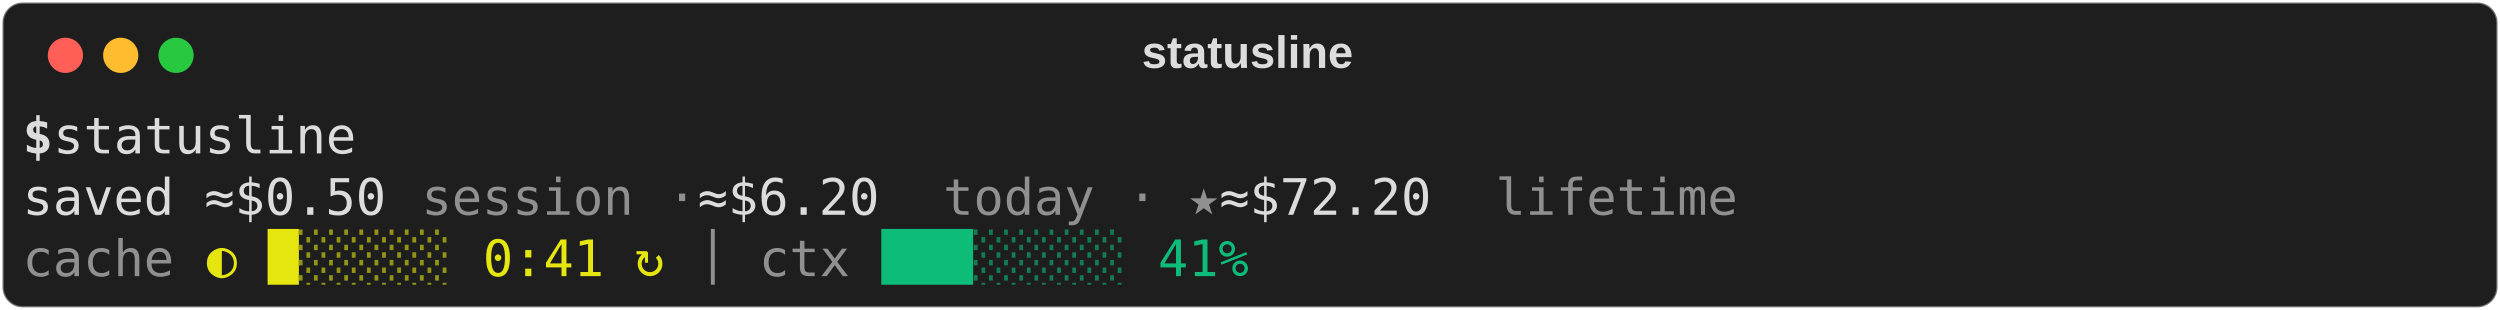
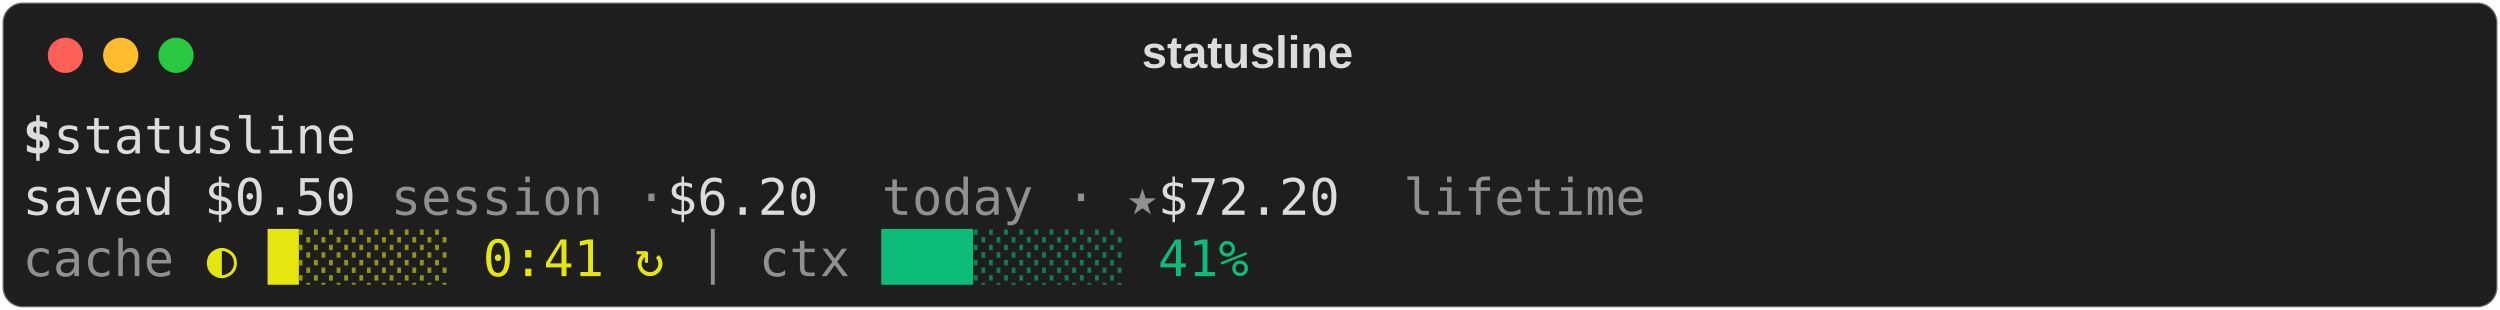
<svg xmlns="http://www.w3.org/2000/svg" class="rich-terminal" viewBox="0 0 994 123.2">
  <style>

    @font-face {
        font-family: "Fira Code";
        src: local("FiraCode-Regular"),
                url("https://cdnjs.cloudflare.com/ajax/libs/firacode/6.2.0/woff2/FiraCode-Regular.woff2") format("woff2"),
                url("https://cdnjs.cloudflare.com/ajax/libs/firacode/6.2.0/woff/FiraCode-Regular.woff") format("woff");
        font-style: normal;
        font-weight: 400;
    }
    @font-face {
        font-family: "Fira Code";
        src: local("FiraCode-Bold"),
                url("https://cdnjs.cloudflare.com/ajax/libs/firacode/6.2.0/woff2/FiraCode-Bold.woff2") format("woff2"),
                url("https://cdnjs.cloudflare.com/ajax/libs/firacode/6.2.0/woff/FiraCode-Bold.woff") format("woff");
        font-style: bold;
        font-weight: 700;
    }

-     .terminal-359052328-matrix {
+     .terminal-422489679-matrix {
        font-family: Fira Code, monospace;
        font-size: 20px;
        line-height: 24.4px;
        font-variant-east-asian: full-width;
    }

-     .terminal-359052328-title {
+     .terminal-422489679-title {
        font-size: 18px;
        font-weight: bold;
        font-family: arial;
    }

-     .terminal-359052328-r1 { fill: #dcdcdc;font-weight: bold }
- .terminal-359052328-r2 { fill: #dcdcdc }
- .terminal-359052328-r3 { fill: #909090 }
- .terminal-359052328-r4 { fill: #e5e510 }
- .terminal-359052328-r5 { fill: #959515 }
- .terminal-359052328-r6 { fill: #0dbc79 }
- .terminal-359052328-r7 { fill: #137c54 }
+     .terminal-422489679-r1 { fill: #dcdcdc;font-weight: bold }
+ .terminal-422489679-r2 { fill: #dcdcdc }
+ .terminal-422489679-r3 { fill: #909090 }
+ .terminal-422489679-r4 { fill: #e5e510 }
+ .terminal-422489679-r5 { fill: #959515 }
+ .terminal-422489679-r6 { fill: #0dbc79 }
+ .terminal-422489679-r7 { fill: #137c54 }
    </style>
  <defs>
-     <clipPath id="terminal-359052328-clip-terminal">
+     <clipPath id="terminal-422489679-clip-terminal">
      <rect x="0" y="0" width="975.0" height="72.2" />
    </clipPath>
-     <clipPath id="terminal-359052328-line-0">
+     <clipPath id="terminal-422489679-line-0">
      <rect x="0" y="1.5" width="976" height="24.65" />
    </clipPath>
-     <clipPath id="terminal-359052328-line-1">
+     <clipPath id="terminal-422489679-line-1">
      <rect x="0" y="25.9" width="976" height="24.65" />
    </clipPath>
  </defs>
  <rect fill="#1e1e1e" stroke="rgba(255,255,255,0.35)" stroke-width="1" x="1" y="1" width="992" height="121.2" rx="8" />
-   <text class="terminal-359052328-title" fill="#dcdcdc" text-anchor="middle" x="496" y="27">statusline</text>
+   <text class="terminal-422489679-title" fill="#dcdcdc" text-anchor="middle" x="496" y="27">statusline</text>
  <g transform="translate(26,22)">
    <circle cx="0" cy="0" r="7" fill="#ff5f57" />
    <circle cx="22" cy="0" r="7" fill="#febc2e" />
    <circle cx="44" cy="0" r="7" fill="#28c840" />
  </g>
-   <g transform="translate(9, 41)" clip-path="url(#terminal-359052328-clip-terminal)">
-     <g class="terminal-359052328-matrix">
-       <text class="terminal-359052328-r1" x="0" y="20" textLength="12.2" clip-path="url(#terminal-359052328-line-0)">$</text>
-       <text class="terminal-359052328-r2" x="12.2" y="20" textLength="134.2" clip-path="url(#terminal-359052328-line-0)"> statusline</text>
-       <text class="terminal-359052328-r2" x="976" y="20" textLength="12.2" clip-path="url(#terminal-359052328-line-0)">
+   <g transform="translate(9, 41)" clip-path="url(#terminal-422489679-clip-terminal)">
+     <g class="terminal-422489679-matrix">
+       <text class="terminal-422489679-r1" x="0" y="20" textLength="12.2" clip-path="url(#terminal-422489679-line-0)">$</text>
+       <text class="terminal-422489679-r2" x="12.2" y="20" textLength="134.2" clip-path="url(#terminal-422489679-line-0)"> statusline</text>
+       <text class="terminal-422489679-r2" x="976" y="20" textLength="12.2" clip-path="url(#terminal-422489679-line-0)">
</text>
-       <text class="terminal-359052328-r2" x="0" y="44.4" textLength="158.6" clip-path="url(#terminal-359052328-line-1)">saved ≈$0.50 </text>
-       <text class="terminal-359052328-r3" x="158.6" y="44.4" textLength="85.4" clip-path="url(#terminal-359052328-line-1)">session</text>
-       <text class="terminal-359052328-r3" x="256.2" y="44.4" textLength="12.2" clip-path="url(#terminal-359052328-line-1)">·</text>
-       <text class="terminal-359052328-r2" x="268.4" y="44.4" textLength="97.6" clip-path="url(#terminal-359052328-line-1)"> ≈$6.20 </text>
-       <text class="terminal-359052328-r3" x="366" y="44.4" textLength="61" clip-path="url(#terminal-359052328-line-1)">today</text>
-       <text class="terminal-359052328-r3" x="439.2" y="44.4" textLength="12.2" clip-path="url(#terminal-359052328-line-1)">·</text>
-       <text class="terminal-359052328-r3" x="463.6" y="44.4" textLength="12.2" clip-path="url(#terminal-359052328-line-1)">★</text>
-       <text class="terminal-359052328-r2" x="475.8" y="44.4" textLength="109.8" clip-path="url(#terminal-359052328-line-1)"> ≈$72.20 </text>
-       <text class="terminal-359052328-r3" x="585.6" y="44.4" textLength="97.6" clip-path="url(#terminal-359052328-line-1)">lifetime</text>
-       <text class="terminal-359052328-r2" x="976" y="44.4" textLength="12.2" clip-path="url(#terminal-359052328-line-1)">
+       <text class="terminal-422489679-r2" x="0" y="44.4" textLength="146.4" clip-path="url(#terminal-422489679-line-1)">saved $0.50 </text>
+       <text class="terminal-422489679-r3" x="146.4" y="44.4" textLength="85.4" clip-path="url(#terminal-422489679-line-1)">session</text>
+       <text class="terminal-422489679-r3" x="244" y="44.4" textLength="12.2" clip-path="url(#terminal-422489679-line-1)">·</text>
+       <text class="terminal-422489679-r2" x="256.2" y="44.4" textLength="85.4" clip-path="url(#terminal-422489679-line-1)"> $6.20 </text>
+       <text class="terminal-422489679-r3" x="341.6" y="44.4" textLength="61" clip-path="url(#terminal-422489679-line-1)">today</text>
+       <text class="terminal-422489679-r3" x="414.8" y="44.4" textLength="12.2" clip-path="url(#terminal-422489679-line-1)">·</text>
+       <text class="terminal-422489679-r3" x="439.2" y="44.4" textLength="12.2" clip-path="url(#terminal-422489679-line-1)">★</text>
+       <text class="terminal-422489679-r2" x="451.4" y="44.4" textLength="97.6" clip-path="url(#terminal-422489679-line-1)"> $72.20 </text>
+       <text class="terminal-422489679-r3" x="549" y="44.4" textLength="97.6" clip-path="url(#terminal-422489679-line-1)">lifetime</text>
+       <text class="terminal-422489679-r2" x="976" y="44.4" textLength="12.2" clip-path="url(#terminal-422489679-line-1)">
</text>
-       <text class="terminal-359052328-r3" x="0" y="68.8" textLength="61" clip-path="url(#terminal-359052328-line-2)">cache</text>
-       <text class="terminal-359052328-r4" x="73.2" y="68.8" textLength="12.2" clip-path="url(#terminal-359052328-line-2)">◐</text>
-       <text class="terminal-359052328-r4" x="97.6" y="68.8" textLength="12.2" clip-path="url(#terminal-359052328-line-2)">█</text>
-       <text class="terminal-359052328-r5" x="109.8" y="68.8" textLength="61" clip-path="url(#terminal-359052328-line-2)">░░░░░</text>
-       <text class="terminal-359052328-r4" x="183" y="68.8" textLength="73.2" clip-path="url(#terminal-359052328-line-2)">0:41 ↻</text>
-       <text class="terminal-359052328-r3" x="268.4" y="68.8" textLength="12.2" clip-path="url(#terminal-359052328-line-2)">│</text>
-       <text class="terminal-359052328-r3" x="292.8" y="68.8" textLength="36.6" clip-path="url(#terminal-359052328-line-2)">ctx</text>
-       <text class="terminal-359052328-r6" x="341.6" y="68.8" textLength="36.6" clip-path="url(#terminal-359052328-line-2)">███</text>
-       <text class="terminal-359052328-r7" x="378.2" y="68.8" textLength="61" clip-path="url(#terminal-359052328-line-2)">░░░░░</text>
-       <text class="terminal-359052328-r6" x="451.4" y="68.8" textLength="36.6" clip-path="url(#terminal-359052328-line-2)">41%</text>
-       <text class="terminal-359052328-r2" x="976" y="68.8" textLength="12.2" clip-path="url(#terminal-359052328-line-2)">
+       <text class="terminal-422489679-r3" x="0" y="68.8" textLength="61" clip-path="url(#terminal-422489679-line-2)">cache</text>
+       <text class="terminal-422489679-r4" x="73.2" y="68.8" textLength="12.2" clip-path="url(#terminal-422489679-line-2)">◐</text>
+       <text class="terminal-422489679-r4" x="97.6" y="68.8" textLength="12.2" clip-path="url(#terminal-422489679-line-2)">█</text>
+       <text class="terminal-422489679-r5" x="109.8" y="68.8" textLength="61" clip-path="url(#terminal-422489679-line-2)">░░░░░</text>
+       <text class="terminal-422489679-r4" x="183" y="68.8" textLength="73.2" clip-path="url(#terminal-422489679-line-2)">0:41 ↻</text>
+       <text class="terminal-422489679-r3" x="268.4" y="68.8" textLength="12.2" clip-path="url(#terminal-422489679-line-2)">│</text>
+       <text class="terminal-422489679-r3" x="292.8" y="68.8" textLength="36.6" clip-path="url(#terminal-422489679-line-2)">ctx</text>
+       <text class="terminal-422489679-r6" x="341.6" y="68.8" textLength="36.6" clip-path="url(#terminal-422489679-line-2)">███</text>
+       <text class="terminal-422489679-r7" x="378.2" y="68.8" textLength="61" clip-path="url(#terminal-422489679-line-2)">░░░░░</text>
+       <text class="terminal-422489679-r6" x="451.4" y="68.8" textLength="36.6" clip-path="url(#terminal-422489679-line-2)">41%</text>
+       <text class="terminal-422489679-r2" x="976" y="68.8" textLength="12.2" clip-path="url(#terminal-422489679-line-2)">
</text>
    </g>
  </g>
</svg>
